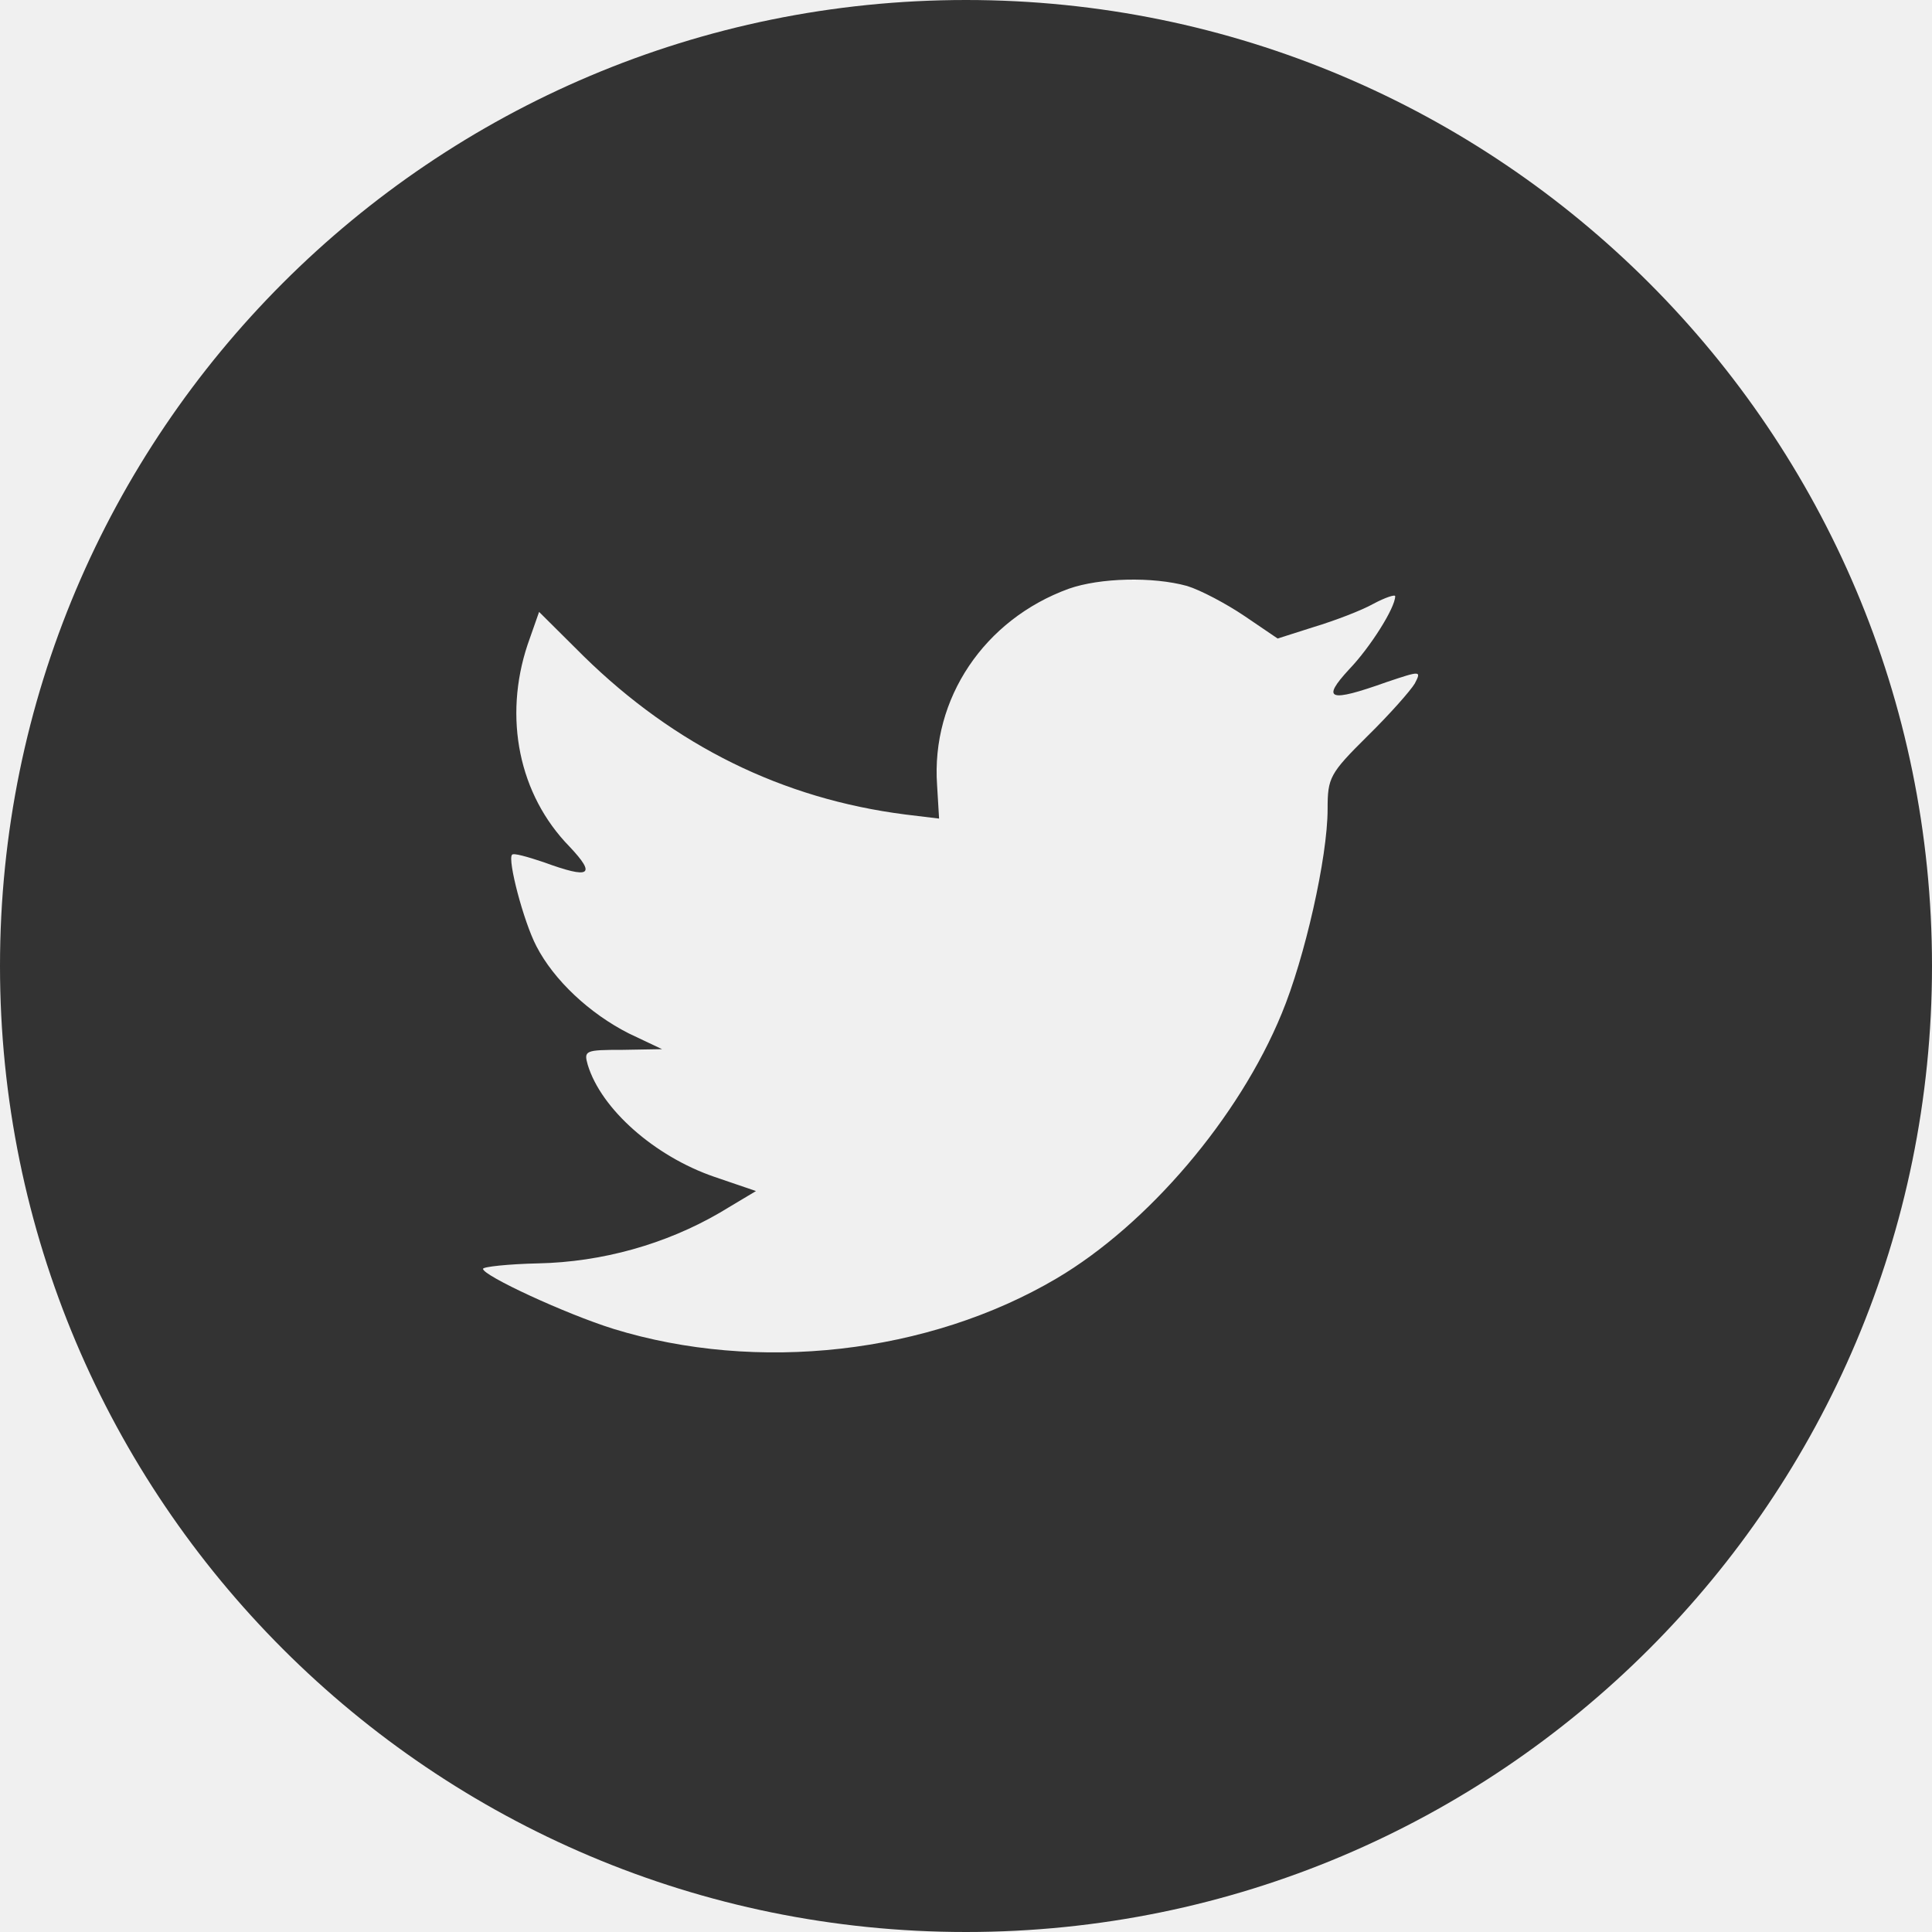
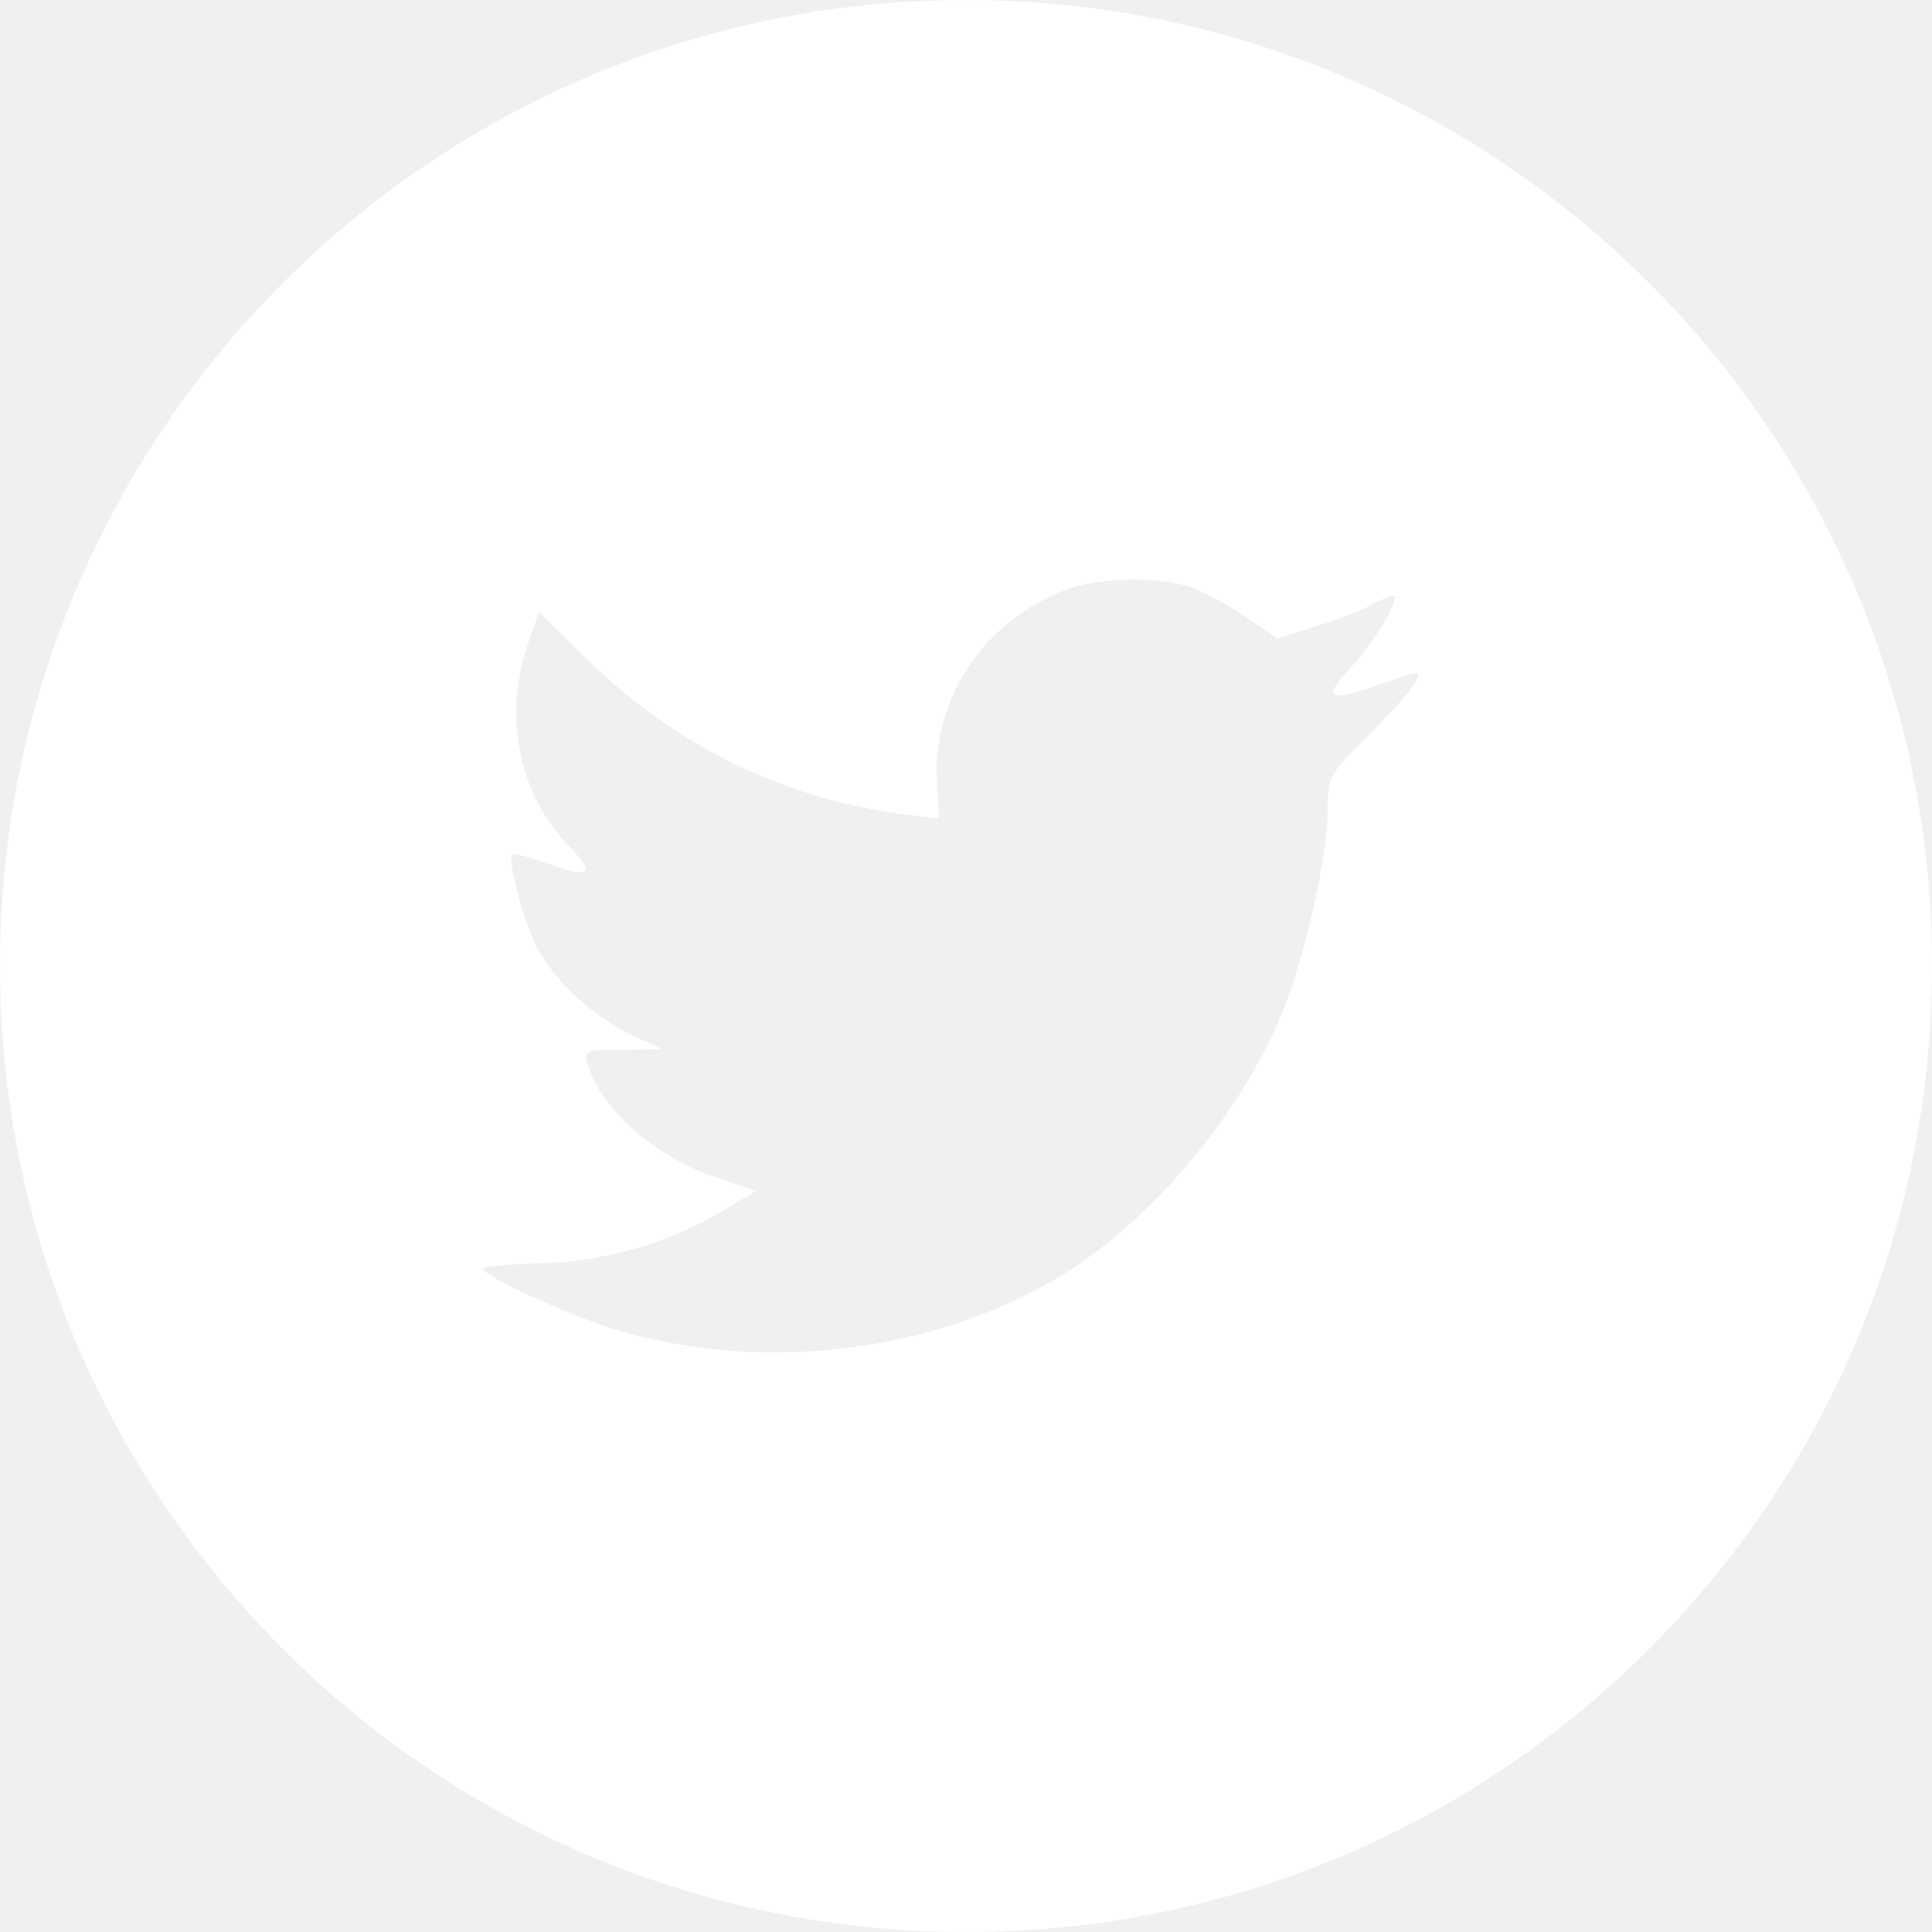
<svg xmlns="http://www.w3.org/2000/svg" width="60" height="60" viewBox="0 0 60 60" fill="none">
-   <path fill-rule="evenodd" clip-rule="evenodd" d="M30 0C13.431 0 0 13.431 0 30C0 46.569 13.431 60 30 60C46.569 60 60 46.569 60 30C60 13.431 46.569 0 30 0ZM29.164 25.422L29.102 24.384C28.913 21.694 30.57 19.236 33.194 18.283C34.159 17.944 35.795 17.902 36.866 18.198C37.285 18.326 38.083 18.749 38.649 19.131L39.678 19.83L40.811 19.469C41.44 19.279 42.28 18.961 42.657 18.749C43.014 18.558 43.329 18.453 43.329 18.516C43.329 18.876 42.553 20.105 41.902 20.783C41.021 21.736 41.273 21.821 43.056 21.185C44.126 20.825 44.147 20.825 43.937 21.228C43.812 21.44 43.161 22.181 42.469 22.859C41.294 24.024 41.23 24.151 41.23 25.126C41.23 26.63 40.517 29.765 39.803 31.481C38.481 34.702 35.649 38.028 32.816 39.701C28.829 42.053 23.52 42.646 19.05 41.269C17.56 40.803 15 39.616 15 39.405C15 39.341 15.776 39.256 16.721 39.235C18.693 39.193 20.666 38.642 22.345 37.667L23.478 36.989L22.177 36.545C20.33 35.909 18.672 34.447 18.253 33.07C18.127 32.625 18.169 32.604 19.344 32.604L20.561 32.583L19.533 32.096C18.316 31.481 17.203 30.443 16.658 29.384C16.259 28.621 15.755 26.694 15.902 26.545C15.944 26.482 16.385 26.609 16.889 26.778C18.337 27.308 18.525 27.181 17.686 26.291C16.112 24.681 15.63 22.287 16.385 20.02L16.742 19.003L18.127 20.38C20.959 23.156 24.296 24.808 28.115 25.295L29.164 25.422Z" fill="#333333" />
+   <path fill-rule="evenodd" clip-rule="evenodd" d="M30 0C13.431 0 0 13.431 0 30C0 46.569 13.431 60 30 60C46.569 60 60 46.569 60 30C60 13.431 46.569 0 30 0ZM29.164 25.422L29.102 24.384C28.913 21.694 30.57 19.236 33.194 18.283C34.159 17.944 35.795 17.902 36.866 18.198C37.285 18.326 38.083 18.749 38.649 19.131L39.678 19.83L40.811 19.469C41.44 19.279 42.28 18.961 42.657 18.749C43.014 18.558 43.329 18.453 43.329 18.516C43.329 18.876 42.553 20.105 41.902 20.783C41.021 21.736 41.273 21.821 43.056 21.185C44.126 20.825 44.147 20.825 43.937 21.228C43.812 21.44 43.161 22.181 42.469 22.859C41.294 24.024 41.23 24.151 41.23 25.126C41.23 26.63 40.517 29.765 39.803 31.481C38.481 34.702 35.649 38.028 32.816 39.701C28.829 42.053 23.52 42.646 19.05 41.269C17.56 40.803 15 39.616 15 39.405C15 39.341 15.776 39.256 16.721 39.235C18.693 39.193 20.666 38.642 22.345 37.667L23.478 36.989L22.177 36.545C20.33 35.909 18.672 34.447 18.253 33.07C18.127 32.625 18.169 32.604 19.344 32.604L20.561 32.583L19.533 32.096C18.316 31.481 17.203 30.443 16.658 29.384C16.259 28.621 15.755 26.694 15.902 26.545C15.944 26.482 16.385 26.609 16.889 26.778C18.337 27.308 18.525 27.181 17.686 26.291C16.112 24.681 15.63 22.287 16.385 20.02L16.742 19.003L18.127 20.38C20.959 23.156 24.296 24.808 28.115 25.295L29.164 25.422Z" fill="#FFFFFF" />
</svg>
